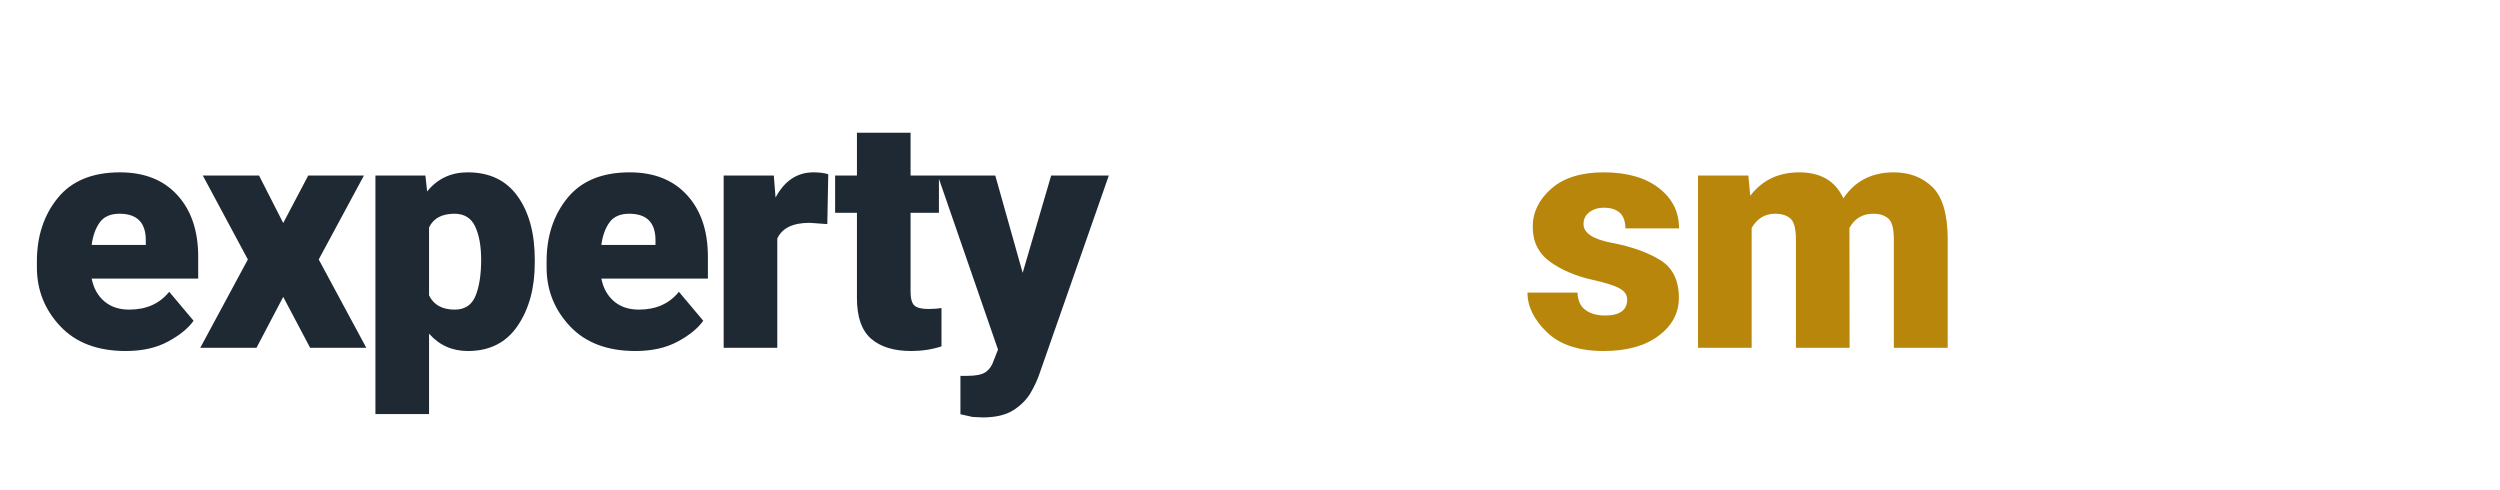
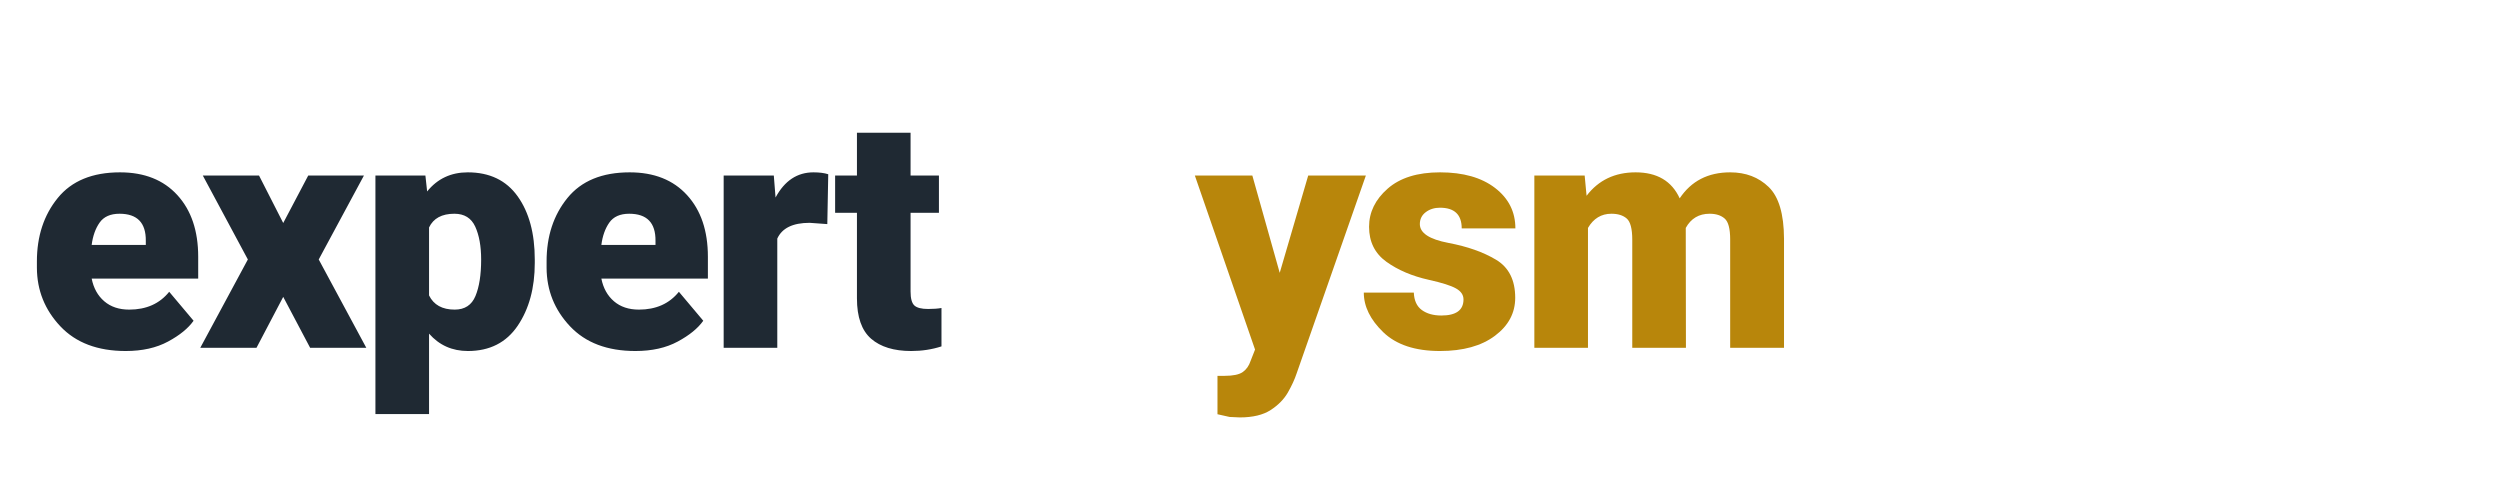
<svg xmlns="http://www.w3.org/2000/svg" width="920" height="180" viewBox="0 0 920 180" role="img" aria-label="expertysm">
  <defs>
    <style>
      .base { font-family: ui-sans-serif, system-ui, -apple-system, "Segoe UI", Roboto, Arial, "Noto Sans", "Liberation Sans", sans-serif; font-weight: 800; letter-spacing: -0.02em; }
    </style>
  </defs>
-   <text x="10" y="128" class="base" font-size="120" fill="#1F2933">experty</text>
-   <text x="560" y="128" class="base" font-size="120" fill="#B8860B">sm</text>
+   <text x="10" y="128" class="base" font-size="120" fill="#1F2933">expert</text>
+   <text x="440" y="128" class="base" font-size="120" fill="#B8860B">ysm</text>
</svg>
